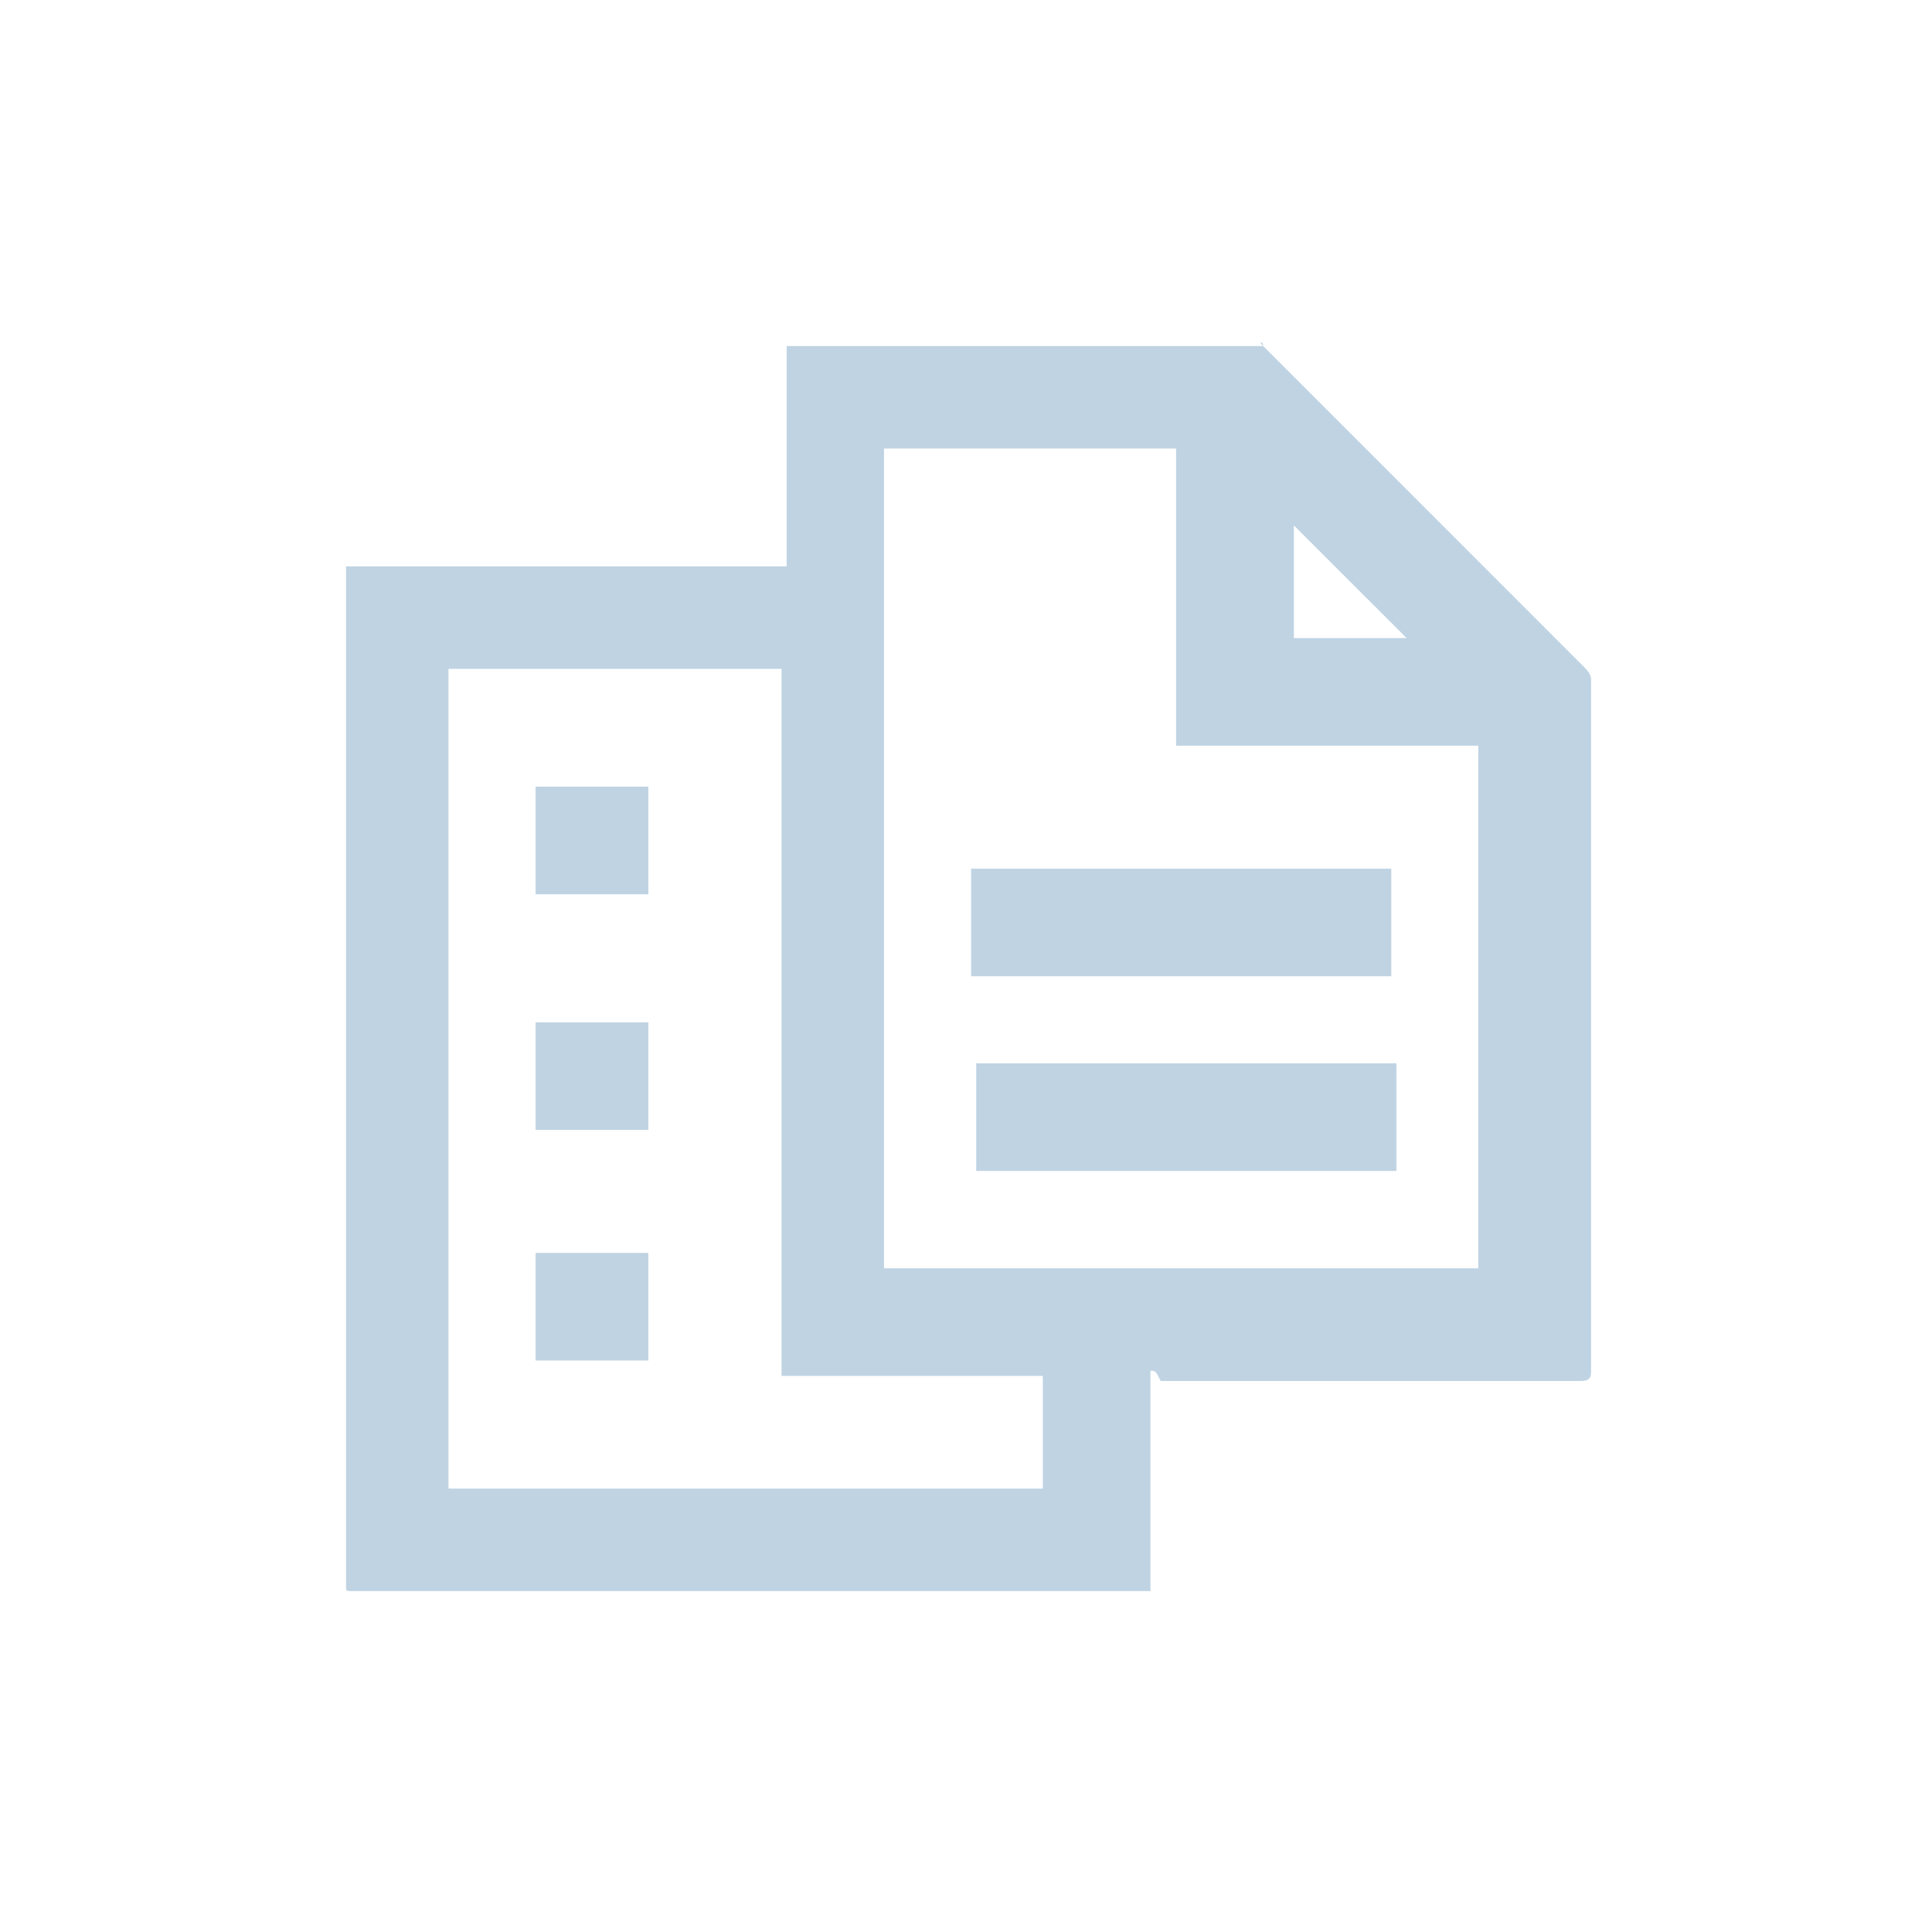
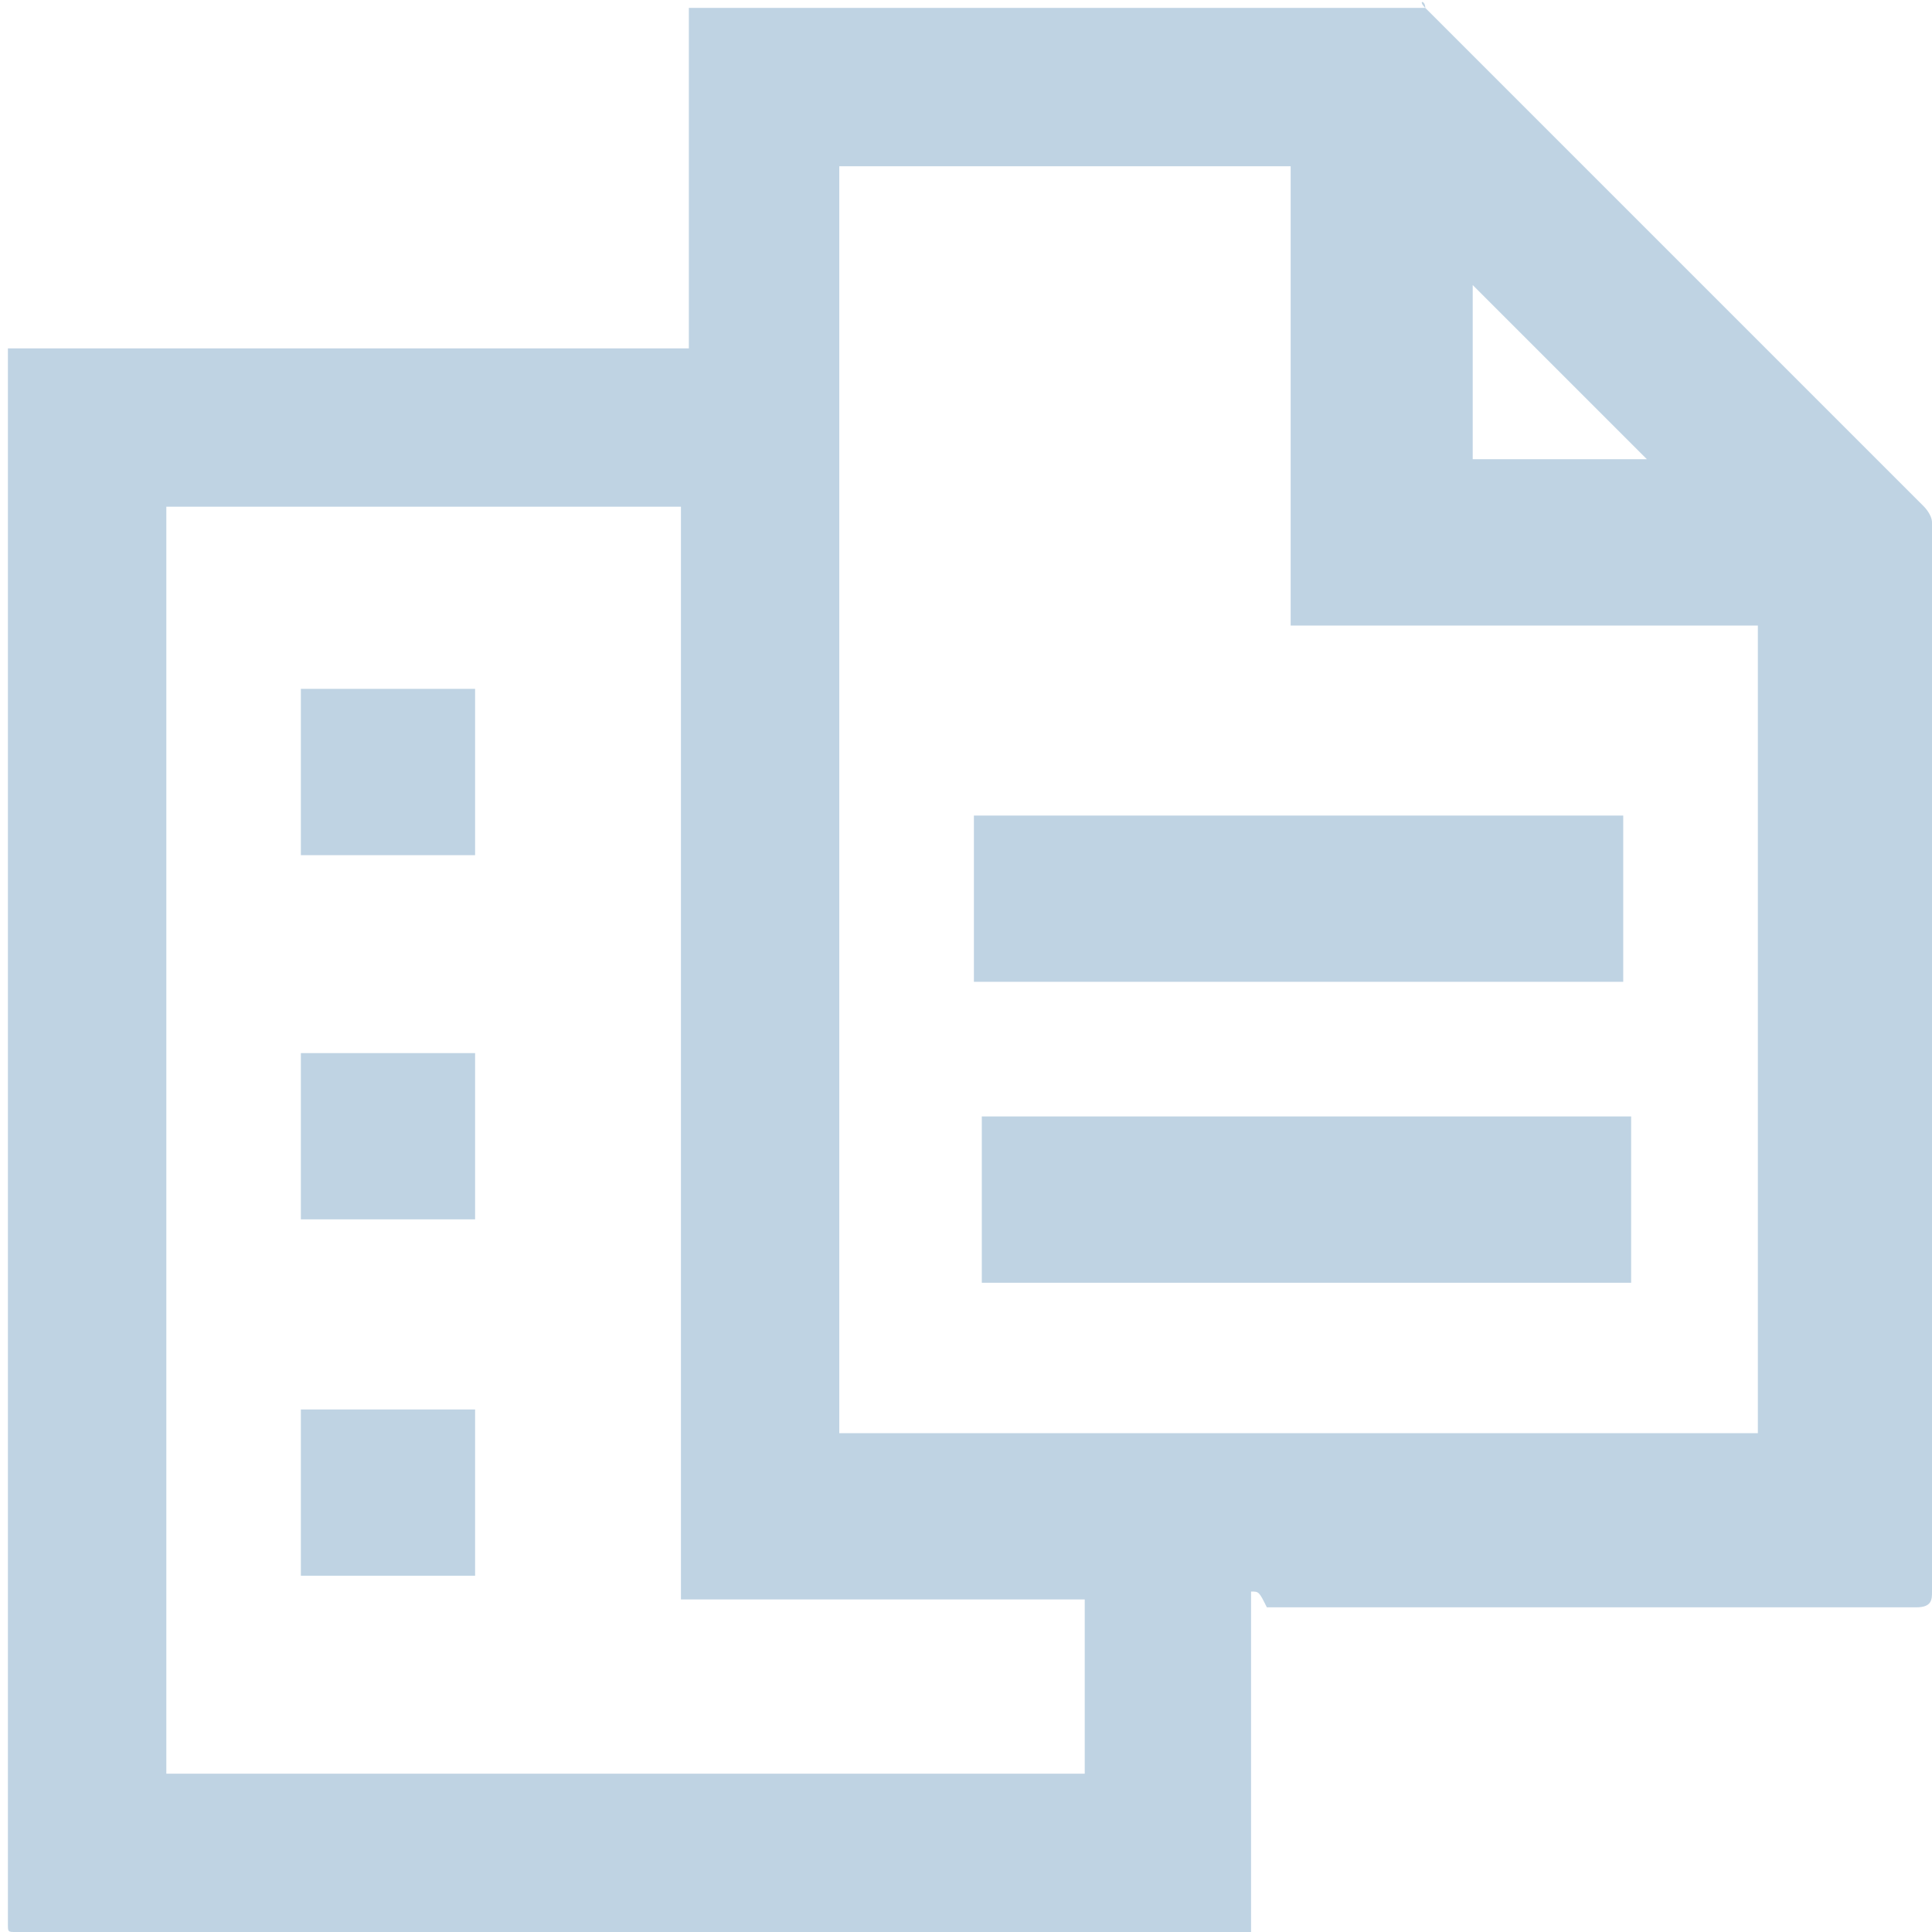
- <svg xmlns="http://www.w3.org/2000/svg" width="34" height="34" viewBox="0 0 34 34" fill="none">
-   <path d="M20.246 24.123C20.246 25.385 20.246 26.648 20.246 28C19.975 28 19.705 28 19.525 28C15.918 28 12.221 28 8.615 28C7.803 28 6.992 28 6.18 28C6.09 28 6.09 28 6.09 27.91C6.09 24.213 6.09 20.516 6.09 16.91C6.09 14.656 6.09 12.312 6.09 10.057V9.967C8.705 9.967 11.229 9.967 13.844 9.967C13.844 8.705 13.844 7.443 13.844 6.09C13.934 6.09 13.934 6.09 14.025 6.09C16.73 6.09 19.525 6.09 22.23 6.09C22.139 6 22.23 6 22.23 6.09C24.123 7.984 26.016 9.877 27.91 11.771C27.91 11.771 28 11.861 28 11.951C28 14.656 28 17.361 28 20.066C28 21.418 28 22.77 28 24.123C28 24.213 28 24.303 27.82 24.303C25.385 24.303 22.861 24.303 20.426 24.303C20.336 24.123 20.336 24.123 20.246 24.123ZM15.557 7.893C15.557 12.672 15.557 17.451 15.557 22.32C19.074 22.32 22.59 22.32 26.016 22.32C26.016 19.254 26.016 16.189 26.016 13.123C24.213 13.123 22.5 13.123 20.697 13.123C20.697 11.41 20.697 9.607 20.697 7.893C19.074 7.893 17.361 7.893 15.557 7.893ZM18.352 24.213C16.82 24.213 15.287 24.213 13.754 24.213C13.754 20.066 13.754 15.918 13.754 11.771C11.771 11.771 9.877 11.771 7.893 11.771C7.893 16.549 7.893 21.328 7.893 26.197C11.41 26.197 14.836 26.197 18.352 26.197C18.352 25.475 18.352 24.844 18.352 24.213ZM24.754 11.229C24.123 10.598 23.402 9.877 22.77 9.246C22.77 9.877 22.77 10.598 22.77 11.229C23.402 11.229 24.123 11.229 24.754 11.229Z" fill="#BFD3E3" />
-   <path d="M17.09 17.18C17.09 16.549 17.09 15.918 17.09 15.287C19.525 15.287 22.049 15.287 24.484 15.287C24.484 15.918 24.484 16.549 24.484 17.18C22.049 17.18 19.615 17.18 17.09 17.18Z" fill="#BFD3E3" />
-   <path d="M24.574 18.713C24.574 19.344 24.574 19.975 24.574 20.607C22.049 20.607 19.615 20.607 17.18 20.607C17.18 19.975 17.18 19.344 17.18 18.713C19.615 18.713 22.049 18.713 24.574 18.713Z" fill="#BFD3E3" />
-   <path d="M9.426 22.049C10.328 22.049 10.598 22.049 11.41 22.049C11.41 22.68 11.41 23.311 11.41 23.943C10.508 23.943 10.238 23.943 9.426 23.943C9.426 23.311 9.426 22.68 9.426 22.049Z" fill="#BFD3E3" />
-   <path d="M9.426 15.738C9.426 15.107 9.426 14.475 9.426 13.844C10.328 13.844 10.598 13.844 11.41 13.844C11.41 14.475 11.41 15.107 11.41 15.738C10.598 15.738 10.328 15.738 9.426 15.738Z" fill="#BFD3E3" />
-   <path d="M11.41 17.992C11.41 18.623 11.41 19.254 11.41 19.885C10.508 19.885 10.238 19.885 9.426 19.885C9.426 19.254 9.426 18.623 9.426 17.992C10.328 17.992 10.598 17.992 11.41 17.992Z" fill="#BFD3E3" />
+ <svg xmlns="http://www.w3.org/2000/svg" width="22" height="22" fill="none" viewBox="0 0 22 22">
+   <path fill="#BFD3E3" d="M14.246 18.123V22H.18c-.09 0-.09 0-.09-.09V3.967h7.754V.09h8.386c-.09-.09 0-.09 0 0l5.68 5.68s.09.09.09.18v12.173c0 .09 0 .18-.18.18h-7.394c-.09-.18-.09-.18-.18-.18ZM9.557 1.893V16.32h10.46V7.123h-5.32v-5.23h-5.14Zm2.795 16.32H7.754V5.77h-5.86v14.427h10.458v-1.984ZM18.754 5.23 16.77 3.246v1.983h1.984Z" />
+   <path fill="#BFD3E3" d="M11.09 11.18V9.287h7.394v1.893H11.09Zm7.484 1.533v1.894H11.18v-1.894h7.394ZM3.426 16.05H5.41v1.893H3.426v-1.894Zm0-6.312V7.844H5.41v1.894H3.426Zm1.984 2.254v1.893H3.426v-1.893H5.41Z" />
</svg>
